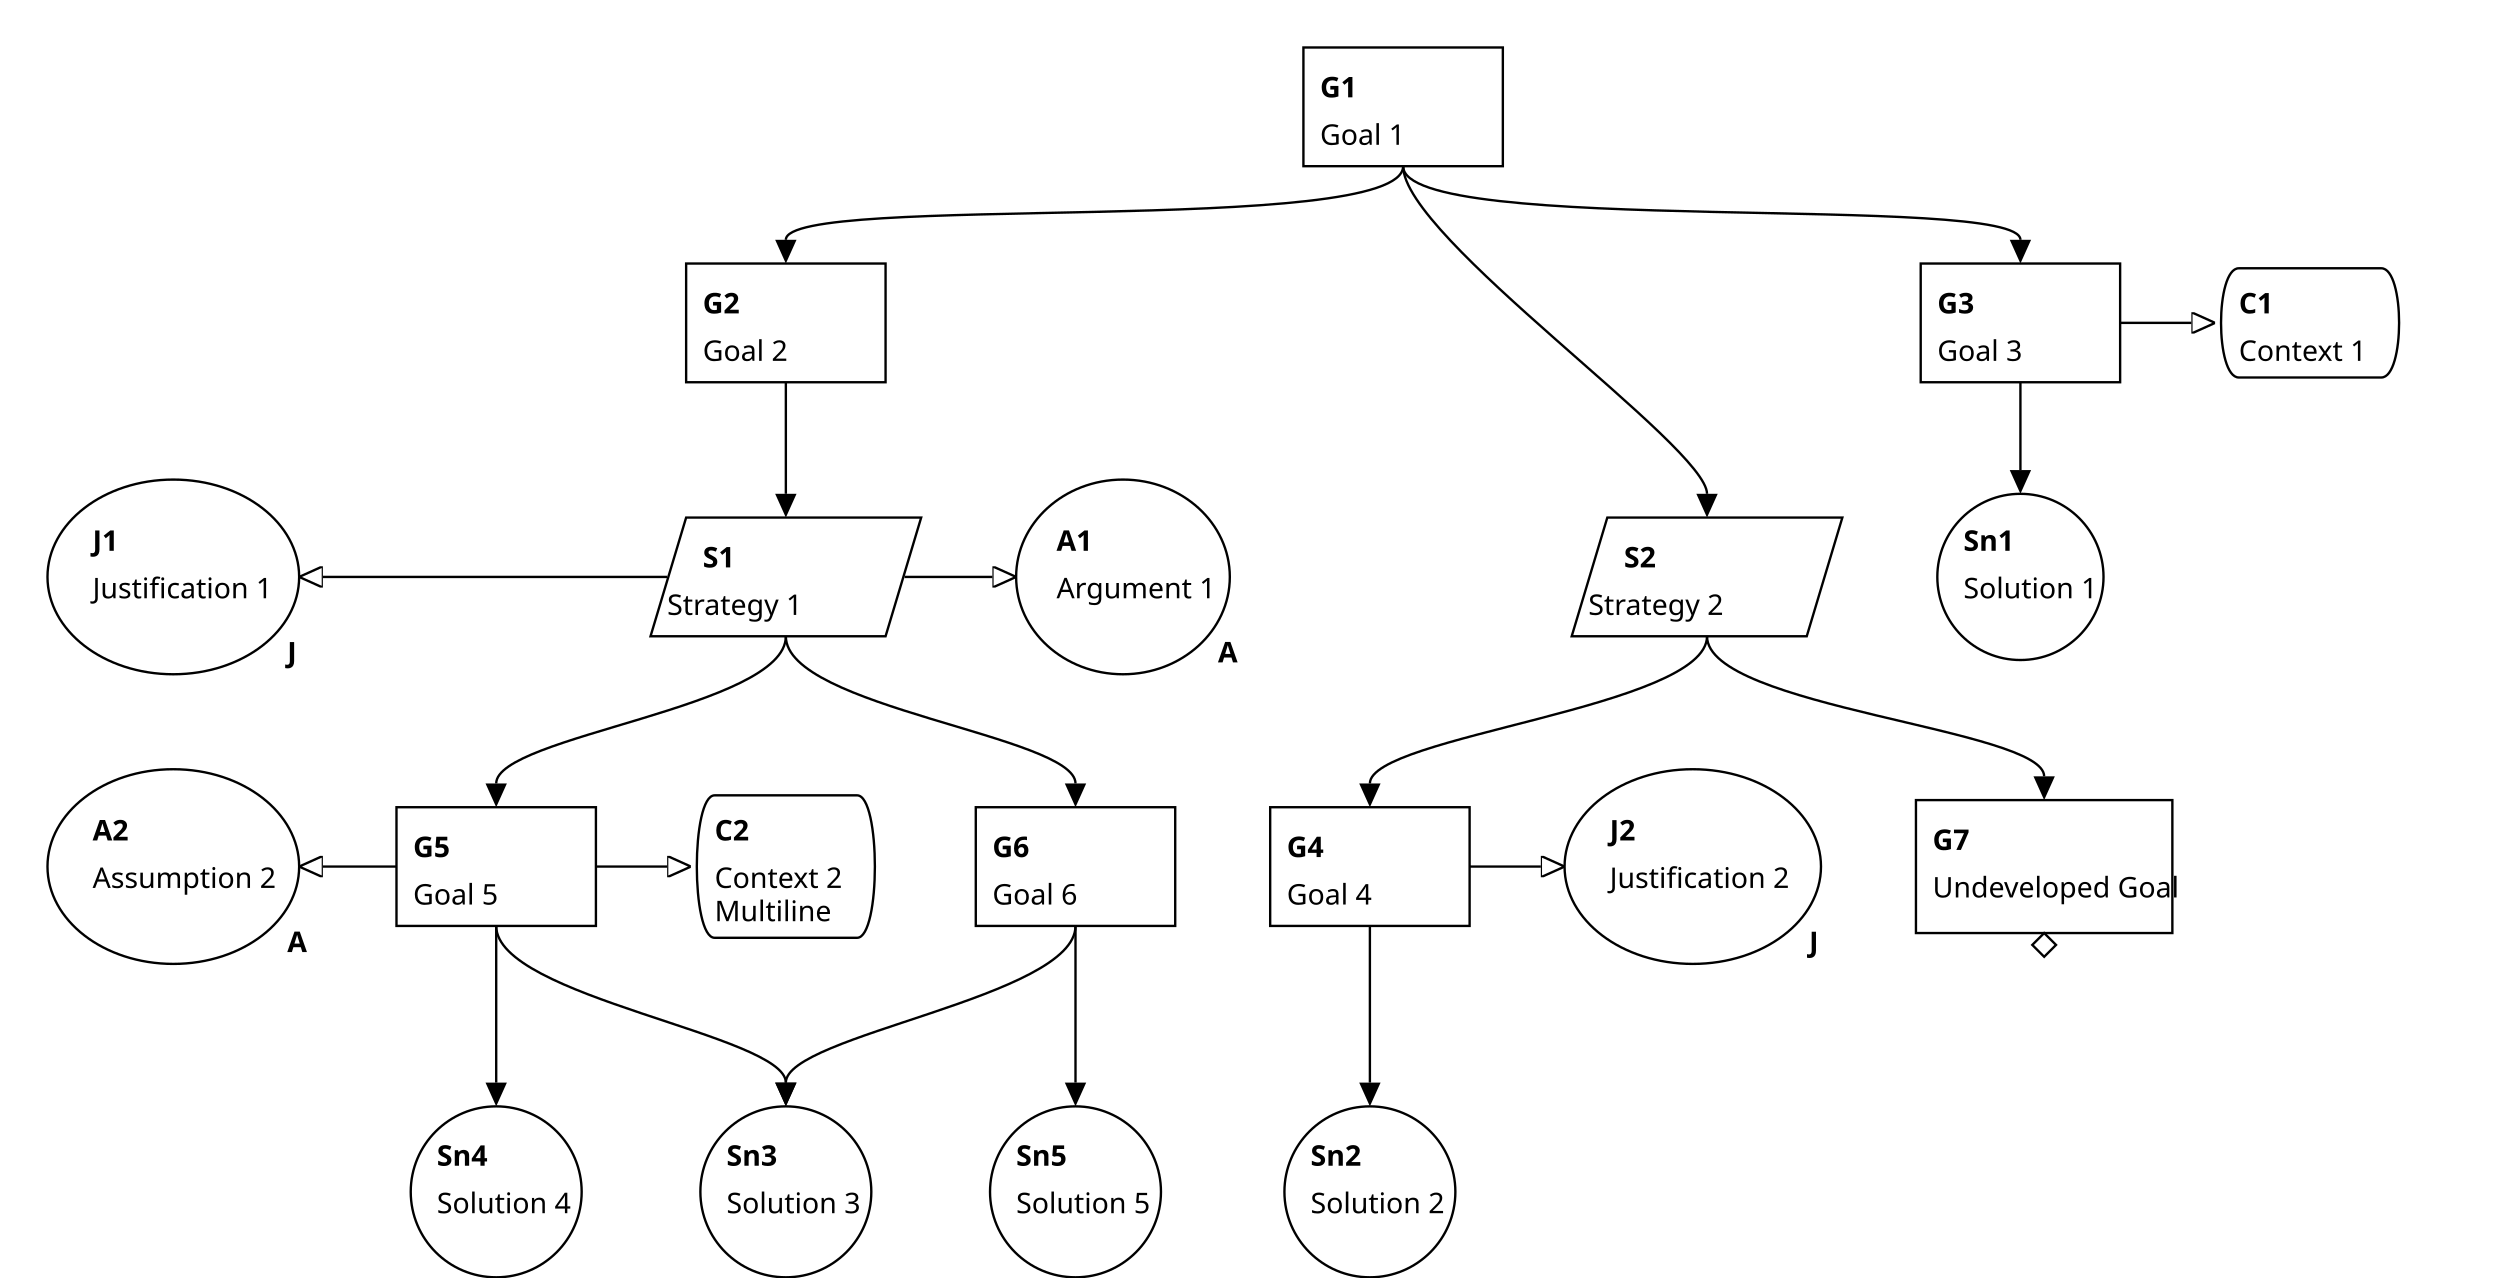
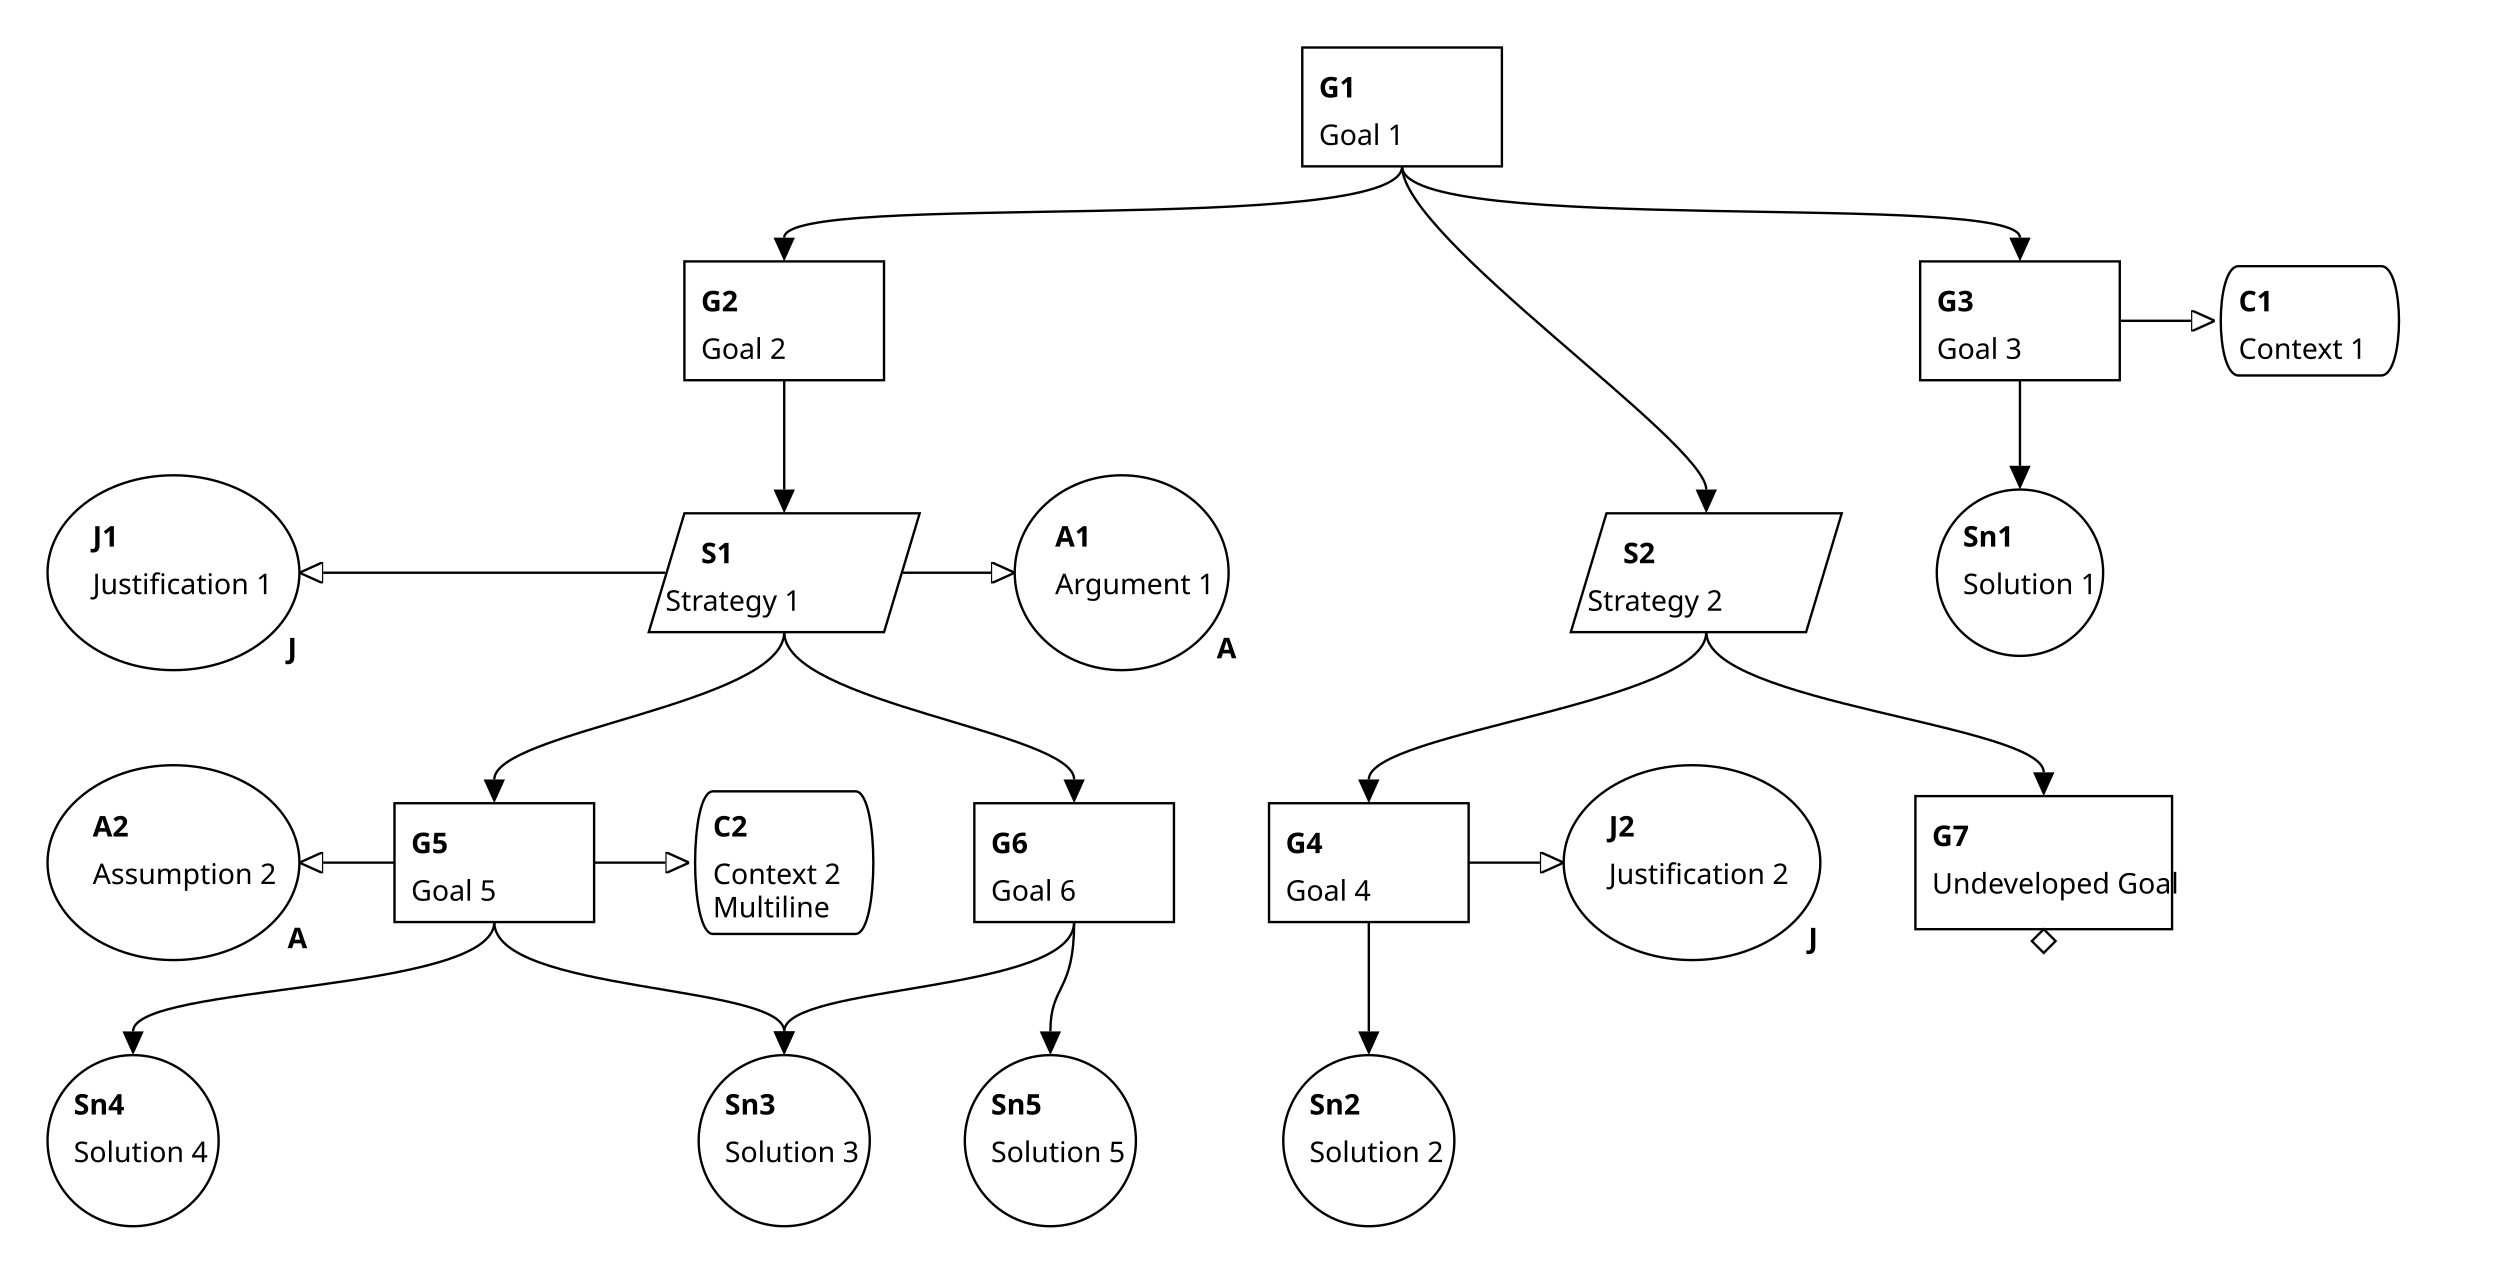
- <svg xmlns="http://www.w3.org/2000/svg" xmlns:xlink="http://www.w3.org/1999/xlink" viewBox="0 0 1053 538">
+ <svg xmlns="http://www.w3.org/2000/svg" xmlns:xlink="http://www.w3.org/1999/xlink" viewBox="0 0 1052 538">
  <symbol id="module_icon" viewbox="0 0 20 20">
    <rect fill="lightgrey" height="5" stroke="black" stroke-width="1" width="10" x="0" y="0" />
    <rect fill="lightgrey" height="10" stroke="black" stroke-width="1" width="20" x="0" y="5" />
  </symbol>
  <marker id="composite_arrow" markerHeight="9" markerUnits="users_posaceOnUse" markerWidth="10" orient="auto-start-reverse" refX="0" refY="4.5">
    <polyline fill="none" points="0 0, 6 4.5, 0 9" stroke="black" stroke-width="1" />
    <polyline fill="none" points="4 0, 10 4.5, 4 9" stroke="black" stroke-width="1" />
    <polyline fill="none" points="0 4.5, 10 4.5" stroke="black" stroke-width="1" />
  </marker>
  <marker id="supportedby_arrow" markerHeight="9" markerUnits="users_posaceOnUse" markerWidth="10" orient="auto-start-reverse" refX="0" refY="4.5">
    <polyline fill="black" points="0 0, 10 4.5, 0 9" />
  </marker>
  <marker id="incontextof_arrow" markerHeight="9" markerUnits="users_posaceOnUse" markerWidth="10" orient="auto-start-reverse" refX="0" refY="4.5">
    <polyline fill="none" points="0 0, 10 4.5, 0 9, 0 0" stroke="black" stroke-width="1" />
  </marker>
  <g class="gsnelem gsngoal gsn_module_examples_example_gsn_yaml" id="node_G1">
-     <path class="border" d="M549,20 L633,20 L633,70 L549,70 z" fill="none" stroke="black" stroke-width="1" />
-     <text font-family="AppleSystemUIFont" font-size="12" font-weight="bold" textLength="13" x="556" y="41">
+     <path class="border" d="M548,20 L632,20 L632,70 L548,70 z" fill="none" stroke="black" stroke-width="1" />
+     <text font-family="AppleSystemUIFont" font-size="12" font-weight="bold" textLength="13" x="555" y="41">
G1
</text>
-     <text font-family="AppleSystemUIFont" font-size="12" textLength="31" x="556" y="61">
+     <text font-family="AppleSystemUIFont" font-size="12" textLength="31" x="555" y="61">
Goal 1
</text>
  </g>
  <g class="gsnelem gsngoal gsn_module_examples_example_gsn_yaml" id="node_G2">
-     <path class="border" d="M289,111 L373,111 L373,161 L289,161 z" fill="none" stroke="black" stroke-width="1" />
-     <text font-family="AppleSystemUIFont" font-size="12" font-weight="bold" textLength="14" x="296" y="132">
+     <path class="border" d="M288,110 L372,110 L372,160 L288,160 z" fill="none" stroke="black" stroke-width="1" />
+     <text font-family="AppleSystemUIFont" font-size="12" font-weight="bold" textLength="14" x="295" y="131">
G2
</text>
-     <text font-family="AppleSystemUIFont" font-size="12" textLength="33" x="296" y="152">
+     <text font-family="AppleSystemUIFont" font-size="12" textLength="33" x="295" y="151">
Goal 2
</text>
  </g>
  <g class="gsnelem gsngoal gsn_module_examples_example_gsn_yaml" id="node_G3">
-     <path class="border" d="M809,111 L893,111 L893,161 L809,161 z" fill="none" stroke="black" stroke-width="1" />
-     <text font-family="AppleSystemUIFont" font-size="12" font-weight="bold" textLength="15" x="816" y="132">
+     <path class="border" d="M808,110 L892,110 L892,160 L808,160 z" fill="none" stroke="black" stroke-width="1" />
+     <text font-family="AppleSystemUIFont" font-size="12" font-weight="bold" textLength="15" x="815" y="131">
G3
</text>
-     <text font-family="AppleSystemUIFont" font-size="12" textLength="33" x="816" y="152">
+     <text font-family="AppleSystemUIFont" font-size="12" textLength="33" x="815" y="151">
Goal 3
</text>
  </g>
  <g class="gsnelem gsnctxt gsn_module_examples_example_gsn_yaml" id="node_C1">
-     <path class="border" d="M943,113 L1003,113 C1013,113,1013,159,1003,159 L943,159 C933,159,933,113,943,113" fill="none" stroke="black" stroke-width="1" />
-     <text font-family="AppleSystemUIFont" font-size="12" font-weight="bold" textLength="13" x="943" y="132">
+     <path class="border" d="M942,112 L1002,112 C1012,112,1012,158,1002,158 L942,158 C932,158,932,112,942,112" fill="none" stroke="black" stroke-width="1" />
+     <text font-family="AppleSystemUIFont" font-size="12" font-weight="bold" textLength="13" x="942" y="131">
C1
</text>
-     <text font-family="AppleSystemUIFont" font-size="12" textLength="47" x="943" y="152">
+     <text font-family="AppleSystemUIFont" font-size="12" textLength="47" x="942" y="151">
Context 1
</text>
  </g>
  <g class="gsnelem gsnjust gsn_module_examples_example_gsn_yaml" id="node_J1">
-     <ellipse class="border" cx="73" cy="243" fill="none" rx="53" ry="41" stroke="black" stroke-width="1" />
-     <text font-family="AppleSystemUIFont" font-size="12" font-weight="bold" textLength="11" x="39" y="232">
+     <ellipse class="border" cx="73" cy="241" fill="none" rx="53" ry="41" stroke="black" stroke-width="1" />
+     <text font-family="AppleSystemUIFont" font-size="12" font-weight="bold" textLength="11" x="39" y="230">
J1
</text>
-     <text font-family="AppleSystemUIFont" font-size="12" font-weight="bold" x="121" y="279">
+     <text font-family="AppleSystemUIFont" font-size="12" font-weight="bold" x="121" y="277">
J
</text>
-     <text font-family="AppleSystemUIFont" font-size="12" textLength="68" x="39" y="252">
+     <text font-family="AppleSystemUIFont" font-size="12" textLength="68" x="39" y="250">
Justification 1
</text>
  </g>
  <g class="gsnelem gsnstgy gsn_module_examples_example_gsn_yaml" id="node_S1">
-     <path class="border" d="M289,218 L388,218 L373,268 L274,268 z" fill="none" stroke="black" stroke-width="1" />
-     <text font-family="AppleSystemUIFont" font-size="12" font-weight="bold" textLength="12" x="296" y="239">
+     <path class="border" d="M288,216 L387,216 L372,266 L273,266 z" fill="none" stroke="black" stroke-width="1" />
+     <text font-family="AppleSystemUIFont" font-size="12" font-weight="bold" textLength="12" x="295" y="237">
S1
</text>
-     <text font-family="AppleSystemUIFont" font-size="12" textLength="50" x="281" y="259">
+     <text font-family="AppleSystemUIFont" font-size="12" textLength="50" x="280" y="257">
Strategy 1
</text>
  </g>
  <g class="gsnelem gsnasmp gsn_module_examples_example_gsn_yaml" id="node_A1">
-     <ellipse class="border" cx="473" cy="243" fill="none" rx="45" ry="41" stroke="black" stroke-width="1" />
-     <text font-family="AppleSystemUIFont" font-size="12" font-weight="bold" textLength="12" x="445" y="232">
+     <ellipse class="border" cx="472" cy="241" fill="none" rx="45" ry="41" stroke="black" stroke-width="1" />
+     <text font-family="AppleSystemUIFont" font-size="12" font-weight="bold" textLength="12" x="444" y="230">
A1
</text>
-     <text font-family="AppleSystemUIFont" font-size="12" font-weight="bold" x="513" y="279">
+     <text font-family="AppleSystemUIFont" font-size="12" font-weight="bold" x="512" y="277">
A
</text>
-     <text font-family="AppleSystemUIFont" font-size="12" textLength="57" x="445" y="252">
+     <text font-family="AppleSystemUIFont" font-size="12" textLength="57" x="444" y="250">
Argument 1
</text>
  </g>
  <g class="gsnelem gsnstgy gsn_module_examples_example_gsn_yaml" id="node_S2">
-     <path class="border" d="M677,218 L776,218 L761,268 L662,268 z" fill="none" stroke="black" stroke-width="1" />
-     <text font-family="AppleSystemUIFont" font-size="12" font-weight="bold" textLength="13" x="684" y="239">
+     <path class="border" d="M676,216 L775,216 L760,266 L661,266 z" fill="none" stroke="black" stroke-width="1" />
+     <text font-family="AppleSystemUIFont" font-size="12" font-weight="bold" textLength="13" x="683" y="237">
S2
</text>
-     <text font-family="AppleSystemUIFont" font-size="12" textLength="51" x="669" y="259">
+     <text font-family="AppleSystemUIFont" font-size="12" textLength="51" x="668" y="257">
Strategy 2
</text>
  </g>
  <a xlink:href="https://github.com/jonasthewolf/gsn2x">
    <g class="gsnelem gsnsltn gsn_module_examples_example_gsn_yaml" id="node_Sn1" />
-     <ellipse class="border" cx="851" cy="243" fill="none" rx="35" ry="35" stroke="black" stroke-width="1" />
-     <text font-family="AppleSystemUIFont" font-size="12" font-weight="bold" textLength="18" x="827" y="232">
+     <ellipse class="border" cx="850" cy="241" fill="none" rx="35" ry="35" stroke="black" stroke-width="1" />
+     <text font-family="AppleSystemUIFont" font-size="12" font-weight="bold" textLength="18" x="826" y="230">
Sn1
</text>
-     <text font-family="AppleSystemUIFont" font-size="12" textLength="49" x="827" y="252">
+     <text font-family="AppleSystemUIFont" font-size="12" textLength="49" x="826" y="250">
Solution 1
</text>
  </a>
  <g class="gsnelem gsnasmp mycssclass anotherclass gsn_module_examples_example_gsn_yaml" id="node_A2">
-     <ellipse class="border" cx="73" cy="365" fill="none" rx="53" ry="41" stroke="black" stroke-width="1" />
-     <text font-family="AppleSystemUIFont" font-size="12" font-weight="bold" textLength="13" x="39" y="354">
+     <ellipse class="border" cx="73" cy="363" fill="none" rx="53" ry="41" stroke="black" stroke-width="1" />
+     <text font-family="AppleSystemUIFont" font-size="12" font-weight="bold" textLength="13" x="39" y="352">
A2
</text>
-     <text font-family="AppleSystemUIFont" font-size="12" font-weight="bold" x="121" y="401">
+     <text font-family="AppleSystemUIFont" font-size="12" font-weight="bold" x="121" y="399">
A
</text>
-     <text font-family="AppleSystemUIFont" font-size="12" textLength="69" x="39" y="374">
+     <text font-family="AppleSystemUIFont" font-size="12" textLength="69" x="39" y="372">
Assumption 2
</text>
  </g>
  <g class="gsnelem gsngoal gsn_module_examples_example_gsn_yaml" id="node_G5">
-     <path class="border" d="M167,340 L251,340 L251,390 L167,390 z" fill="none" stroke="black" stroke-width="1" />
-     <text font-family="AppleSystemUIFont" font-size="12" font-weight="bold" textLength="15" x="174" y="361">
+     <path class="border" d="M166,338 L250,338 L250,388 L166,388 z" fill="none" stroke="black" stroke-width="1" />
+     <text font-family="AppleSystemUIFont" font-size="12" font-weight="bold" textLength="15" x="173" y="359">
G5
</text>
-     <text font-family="AppleSystemUIFont" font-size="12" textLength="33" x="174" y="381">
+     <text font-family="AppleSystemUIFont" font-size="12" textLength="33" x="173" y="379">
Goal 5
</text>
  </g>
  <g class="gsnelem gsnctxt gsn_module_examples_example_gsn_yaml" id="node_C2">
-     <path class="border" d="M301,335 L361,335 C371,335,371,395,361,395 L301,395 C291,395,291,335,301,335" fill="none" stroke="black" stroke-width="1" />
-     <text font-family="AppleSystemUIFont" font-size="12" font-weight="bold" textLength="14" x="301" y="354">
+     <path class="border" d="M300,333 L360,333 C370,333,370,393,360,393 L300,393 C290,393,290,333,300,333" fill="none" stroke="black" stroke-width="1" />
+     <text font-family="AppleSystemUIFont" font-size="12" font-weight="bold" textLength="14" x="300" y="352">
C2
</text>
-     <text font-family="AppleSystemUIFont" font-size="12" textLength="49" x="301" y="374">
+     <text font-family="AppleSystemUIFont" font-size="12" textLength="49" x="300" y="372">
Context 2
</text>
-     <text font-family="AppleSystemUIFont" font-size="12" textLength="42" x="301" y="388">
+     <text font-family="AppleSystemUIFont" font-size="12" textLength="42" x="300" y="386">
Multiline
</text>
  </g>
  <g class="gsnelem gsngoal gsn_module_examples_example_gsn_yaml" id="node_G6">
-     <path class="border" d="M411,340 L495,340 L495,390 L411,390 z" fill="none" stroke="black" stroke-width="1" />
-     <text font-family="AppleSystemUIFont" font-size="12" font-weight="bold" textLength="15" x="418" y="361">
+     <path class="border" d="M410,338 L494,338 L494,388 L410,388 z" fill="none" stroke="black" stroke-width="1" />
+     <text font-family="AppleSystemUIFont" font-size="12" font-weight="bold" textLength="15" x="417" y="359">
G6
</text>
-     <text font-family="AppleSystemUIFont" font-size="12" textLength="33" x="418" y="381">
+     <text font-family="AppleSystemUIFont" font-size="12" textLength="33" x="417" y="379">
Goal 6
</text>
  </g>
  <g class="gsnelem gsngoal gsn_module_examples_example_gsn_yaml" id="node_G4">
-     <path class="border" d="M535,340 L619,340 L619,390 L535,390 z" fill="none" stroke="black" stroke-width="1" />
-     <text font-family="AppleSystemUIFont" font-size="12" font-weight="bold" textLength="15" x="542" y="361">
+     <path class="border" d="M534,338 L618,338 L618,388 L534,388 z" fill="none" stroke="black" stroke-width="1" />
+     <text font-family="AppleSystemUIFont" font-size="12" font-weight="bold" textLength="15" x="541" y="359">
G4
</text>
-     <text font-family="AppleSystemUIFont" font-size="12" textLength="33" x="542" y="381">
+     <text font-family="AppleSystemUIFont" font-size="12" textLength="33" x="541" y="379">
Goal 4
</text>
  </g>
  <g class="gsnelem gsnjust gsn_module_examples_example_gsn_yaml" id="node_J2">
-     <ellipse class="border" cx="713" cy="365" fill="none" rx="54" ry="41" stroke="black" stroke-width="1" />
-     <text font-family="AppleSystemUIFont" font-size="12" font-weight="bold" textLength="12" x="678" y="354">
+     <ellipse class="border" cx="712" cy="363" fill="none" rx="54" ry="41" stroke="black" stroke-width="1" />
+     <text font-family="AppleSystemUIFont" font-size="12" font-weight="bold" textLength="12" x="677" y="352">
J2
</text>
-     <text font-family="AppleSystemUIFont" font-size="12" font-weight="bold" x="762" y="401">
+     <text font-family="AppleSystemUIFont" font-size="12" font-weight="bold" x="761" y="399">
J
</text>
-     <text font-family="AppleSystemUIFont" font-size="12" textLength="70" x="678" y="374">
+     <text font-family="AppleSystemUIFont" font-size="12" textLength="70" x="677" y="372">
Justification 2
</text>
  </g>
  <g class="gsnelem gsngoal gsn_module_examples_example_gsn_yaml" id="node_G7">
-     <path class="border" d="M807,337 L915,337 L915,393 L807,393 z" fill="none" stroke="black" stroke-width="1" />
-     <text font-family="AppleSystemUIFont" font-size="12" font-weight="bold" textLength="15" x="814" y="358">
+     <path class="border" d="M806,335 L914,335 L914,391 L806,391 z" fill="none" stroke="black" stroke-width="1" />
+     <text font-family="AppleSystemUIFont" font-size="12" font-weight="bold" textLength="15" x="813" y="356">
G7
</text>
-     <text font-family="AppleSystemUIFont" font-size="12" textLength="94" x="814" y="378">
+     <text font-family="AppleSystemUIFont" font-size="12" textLength="94" x="813" y="376">
Undeveloped Goal
</text>
-     <path d="M861,393 l5,5 l-5,5 l-5,-5 z" fill="none" stroke="black" stroke-width="1" />
+     <path d="M860,391 l5,5 l-5,5 l-5,-5 z" fill="none" stroke="black" stroke-width="1" />
  </g>
  <g class="gsnelem gsnsltn gsn_module_examples_example_gsn_yaml" id="node_Sn4">
-     <ellipse class="border" cx="209" cy="502" fill="none" rx="36" ry="36" stroke="black" stroke-width="1" />
-     <text font-family="AppleSystemUIFont" font-size="12" font-weight="bold" textLength="19" x="184" y="491">
+     <ellipse class="border" cx="56" cy="480" fill="none" rx="36" ry="36" stroke="black" stroke-width="1" />
+     <text font-family="AppleSystemUIFont" font-size="12" font-weight="bold" textLength="19" x="31" y="469">
Sn4
</text>
-     <text font-family="AppleSystemUIFont" font-size="12" textLength="50" x="184" y="511">
+     <text font-family="AppleSystemUIFont" font-size="12" textLength="50" x="31" y="489">
Solution 4
</text>
  </g>
  <g class="gsnelem gsnsltn gsn_layer2 gsn_module_examples_example_gsn_yaml" id="node_Sn3">
-     <ellipse class="border" cx="331" cy="502" fill="none" rx="36" ry="36" stroke="black" stroke-width="1" />
-     <text font-family="AppleSystemUIFont" font-size="12" font-weight="bold" textLength="19" x="306" y="491">
+     <ellipse class="border" cx="330" cy="480" fill="none" rx="36" ry="36" stroke="black" stroke-width="1" />
+     <text font-family="AppleSystemUIFont" font-size="12" font-weight="bold" textLength="19" x="305" y="469">
Sn3
</text>
-     <text font-family="AppleSystemUIFont" font-size="12" textLength="50" x="306" y="511">
+     <text font-family="AppleSystemUIFont" font-size="12" textLength="50" x="305" y="489">
Solution 3
</text>
  </g>
  <g class="gsnelem gsnsltn gsn_module_examples_example_gsn_yaml" id="node_Sn5">
-     <ellipse class="border" cx="453" cy="502" fill="none" rx="36" ry="36" stroke="black" stroke-width="1" />
-     <text font-family="AppleSystemUIFont" font-size="12" font-weight="bold" textLength="19" x="428" y="491">
+     <ellipse class="border" cx="442" cy="480" fill="none" rx="36" ry="36" stroke="black" stroke-width="1" />
+     <text font-family="AppleSystemUIFont" font-size="12" font-weight="bold" textLength="19" x="417" y="469">
Sn5
</text>
-     <text font-family="AppleSystemUIFont" font-size="12" textLength="50" x="428" y="511">
+     <text font-family="AppleSystemUIFont" font-size="12" textLength="50" x="417" y="489">
Solution 5
</text>
  </g>
  <g class="gsnelem gsnsltn gsn_layer1 gsn_layer2 gsn_module_examples_example_gsn_yaml" id="node_Sn2">
-     <ellipse class="border" cx="577" cy="502" fill="none" rx="36" ry="36" stroke="black" stroke-width="1" />
-     <text font-family="AppleSystemUIFont" font-size="12" font-weight="bold" textLength="19" x="552" y="491">
+     <ellipse class="border" cx="576" cy="480" fill="none" rx="36" ry="36" stroke="black" stroke-width="1" />
+     <text font-family="AppleSystemUIFont" font-size="12" font-weight="bold" textLength="19" x="551" y="469">
Sn2
</text>
-     <text font-family="AppleSystemUIFont" font-size="12" textLength="50" x="552" y="511">
+     <text font-family="AppleSystemUIFont" font-size="12" textLength="50" x="551" y="489">
Solution 2
</text>
  </g>
-   <path class="gsnedge gsninspby" d="M591,70 C591,100,331,81,331,101" fill="none" marker-end="url(#supportedby_arrow)" stroke="black" stroke-width="1" />
-   <path class="gsnedge gsninspby" d="M591,70 C591,100,851,81,851,101" fill="none" marker-end="url(#supportedby_arrow)" stroke="black" stroke-width="1" />
-   <path class="gsnedge gsninspby" d="M591,70 C591,100,719,188,719,208" fill="none" marker-end="url(#supportedby_arrow)" stroke="black" stroke-width="1" />
-   <path class="gsnedge gsninspby" d="M331,161 C331,191,331,188,331,208" fill="none" marker-end="url(#supportedby_arrow)" stroke="black" stroke-width="1" />
-   <path class="gsnedge gsninctxt" d="M893,136 C893,136,903,136,923,136" fill="none" marker-end="url(#incontextof_arrow)" stroke="black" stroke-width="1" />
-   <path class="gsnedge gsninspby" d="M851,161 C851,191,851,178,851,198" fill="none" marker-end="url(#supportedby_arrow)" stroke="black" stroke-width="1" />
-   <path class="gsnedge gsninctxt" d="M619,365 C619,365,629,365,649,365" fill="none" marker-end="url(#incontextof_arrow)" stroke="black" stroke-width="1" />
-   <path class="gsnedge gsninspby" d="M577,390 C577,420,577,436,577,456" fill="none" marker-end="url(#supportedby_arrow)" stroke="black" stroke-width="1" />
-   <path class="gsnedge gsninctxt" d="M251,365 C251,365,261,365,281,365" fill="none" marker-end="url(#incontextof_arrow)" stroke="black" stroke-width="1" />
-   <path class="gsnedge gsninctxt" d="M167,365 C167,365,156,365,136,365" fill="none" marker-end="url(#incontextof_arrow)" stroke="black" stroke-width="1" />
-   <path class="gsnedge gsninspby" d="M209,390 C209,420,331,436,331,456" fill="none" marker-end="url(#supportedby_arrow)" stroke="black" stroke-width="1" />
-   <path class="gsnedge gsninspby" d="M209,390 C209,420,209,436,209,456" fill="none" marker-end="url(#supportedby_arrow)" stroke="black" stroke-width="1" />
-   <path class="gsnedge gsninspby" d="M453,390 C453,420,331,436,331,456" fill="none" marker-end="url(#supportedby_arrow)" stroke="black" stroke-width="1" />
-   <path class="gsnedge gsninspby" d="M453,390 C453,420,453,436,453,456" fill="none" marker-end="url(#supportedby_arrow)" stroke="black" stroke-width="1" />
-   <path class="gsnedge gsninctxt" d="M381,243 C381,243,398,243,418,243" fill="none" marker-end="url(#incontextof_arrow)" stroke="black" stroke-width="1" />
-   <path class="gsnedge gsninctxt" d="M281,243 C281,243,156,243,136,243" fill="none" marker-end="url(#incontextof_arrow)" stroke="black" stroke-width="1" />
-   <path class="gsnedge gsninspby" d="M331,268 C331,298,209,310,209,330" fill="none" marker-end="url(#supportedby_arrow)" stroke="black" stroke-width="1" />
-   <path class="gsnedge gsninspby" d="M331,268 C331,298,453,310,453,330" fill="none" marker-end="url(#supportedby_arrow)" stroke="black" stroke-width="1" />
-   <path class="gsnedge gsninspby" d="M719,268 C719,298,577,310,577,330" fill="none" marker-end="url(#supportedby_arrow)" stroke="black" stroke-width="1" />
-   <path class="gsnedge gsninspby" d="M719,268 C719,298,861,307,861,327" fill="none" marker-end="url(#supportedby_arrow)" stroke="black" stroke-width="1" />
+   <path class="gsnedge gsninspby" d="M590,70 C590,100,330,80,330,100" fill="none" marker-end="url(#supportedby_arrow)" stroke="black" stroke-width="1" />
+   <path class="gsnedge gsninspby" d="M590,70 C590,100,850,80,850,100" fill="none" marker-end="url(#supportedby_arrow)" stroke="black" stroke-width="1" />
+   <path class="gsnedge gsninspby" d="M590,70 C590,100,718,186,718,206" fill="none" marker-end="url(#supportedby_arrow)" stroke="black" stroke-width="1" />
+   <path class="gsnedge gsninspby" d="M330,160 C330,190,330,186,330,206" fill="none" marker-end="url(#supportedby_arrow)" stroke="black" stroke-width="1" />
+   <path class="gsnedge gsninctxt" d="M892,135 C892,135,902,135,922,135" fill="none" marker-end="url(#incontextof_arrow)" stroke="black" stroke-width="1" />
+   <path class="gsnedge gsninspby" d="M850,160 C850,190,850,176,850,196" fill="none" marker-end="url(#supportedby_arrow)" stroke="black" stroke-width="1" />
+   <path class="gsnedge gsninctxt" d="M618,363 C618,363,628,363,648,363" fill="none" marker-end="url(#incontextof_arrow)" stroke="black" stroke-width="1" />
+   <path class="gsnedge gsninspby" d="M576,388 C576,418,576,414,576,434" fill="none" marker-end="url(#supportedby_arrow)" stroke="black" stroke-width="1" />
+   <path class="gsnedge gsninctxt" d="M250,363 C250,363,260,363,280,363" fill="none" marker-end="url(#incontextof_arrow)" stroke="black" stroke-width="1" />
+   <path class="gsnedge gsninctxt" d="M166,363 C166,363,156,363,136,363" fill="none" marker-end="url(#incontextof_arrow)" stroke="black" stroke-width="1" />
+   <path class="gsnedge gsninspby" d="M208,388 C208,418,330,414,330,434" fill="none" marker-end="url(#supportedby_arrow)" stroke="black" stroke-width="1" />
+   <path class="gsnedge gsninspby" d="M208,388 C208,418,56,414,56,434" fill="none" marker-end="url(#supportedby_arrow)" stroke="black" stroke-width="1" />
+   <path class="gsnedge gsninspby" d="M452,388 C452,418,330,414,330,434" fill="none" marker-end="url(#supportedby_arrow)" stroke="black" stroke-width="1" />
+   <path class="gsnedge gsninspby" d="M452,388 C452,418,442,414,442,434" fill="none" marker-end="url(#supportedby_arrow)" stroke="black" stroke-width="1" />
+   <path class="gsnedge gsninctxt" d="M380,241 C380,241,397,241,417,241" fill="none" marker-end="url(#incontextof_arrow)" stroke="black" stroke-width="1" />
+   <path class="gsnedge gsninctxt" d="M280,241 C280,241,156,241,136,241" fill="none" marker-end="url(#incontextof_arrow)" stroke="black" stroke-width="1" />
+   <path class="gsnedge gsninspby" d="M330,266 C330,296,208,308,208,328" fill="none" marker-end="url(#supportedby_arrow)" stroke="black" stroke-width="1" />
+   <path class="gsnedge gsninspby" d="M330,266 C330,296,452,308,452,328" fill="none" marker-end="url(#supportedby_arrow)" stroke="black" stroke-width="1" />
+   <path class="gsnedge gsninspby" d="M718,266 C718,296,576,308,576,328" fill="none" marker-end="url(#supportedby_arrow)" stroke="black" stroke-width="1" />
+   <path class="gsnedge gsninspby" d="M718,266 C718,296,860,305,860,325" fill="none" marker-end="url(#supportedby_arrow)" stroke="black" stroke-width="1" />
</svg>
